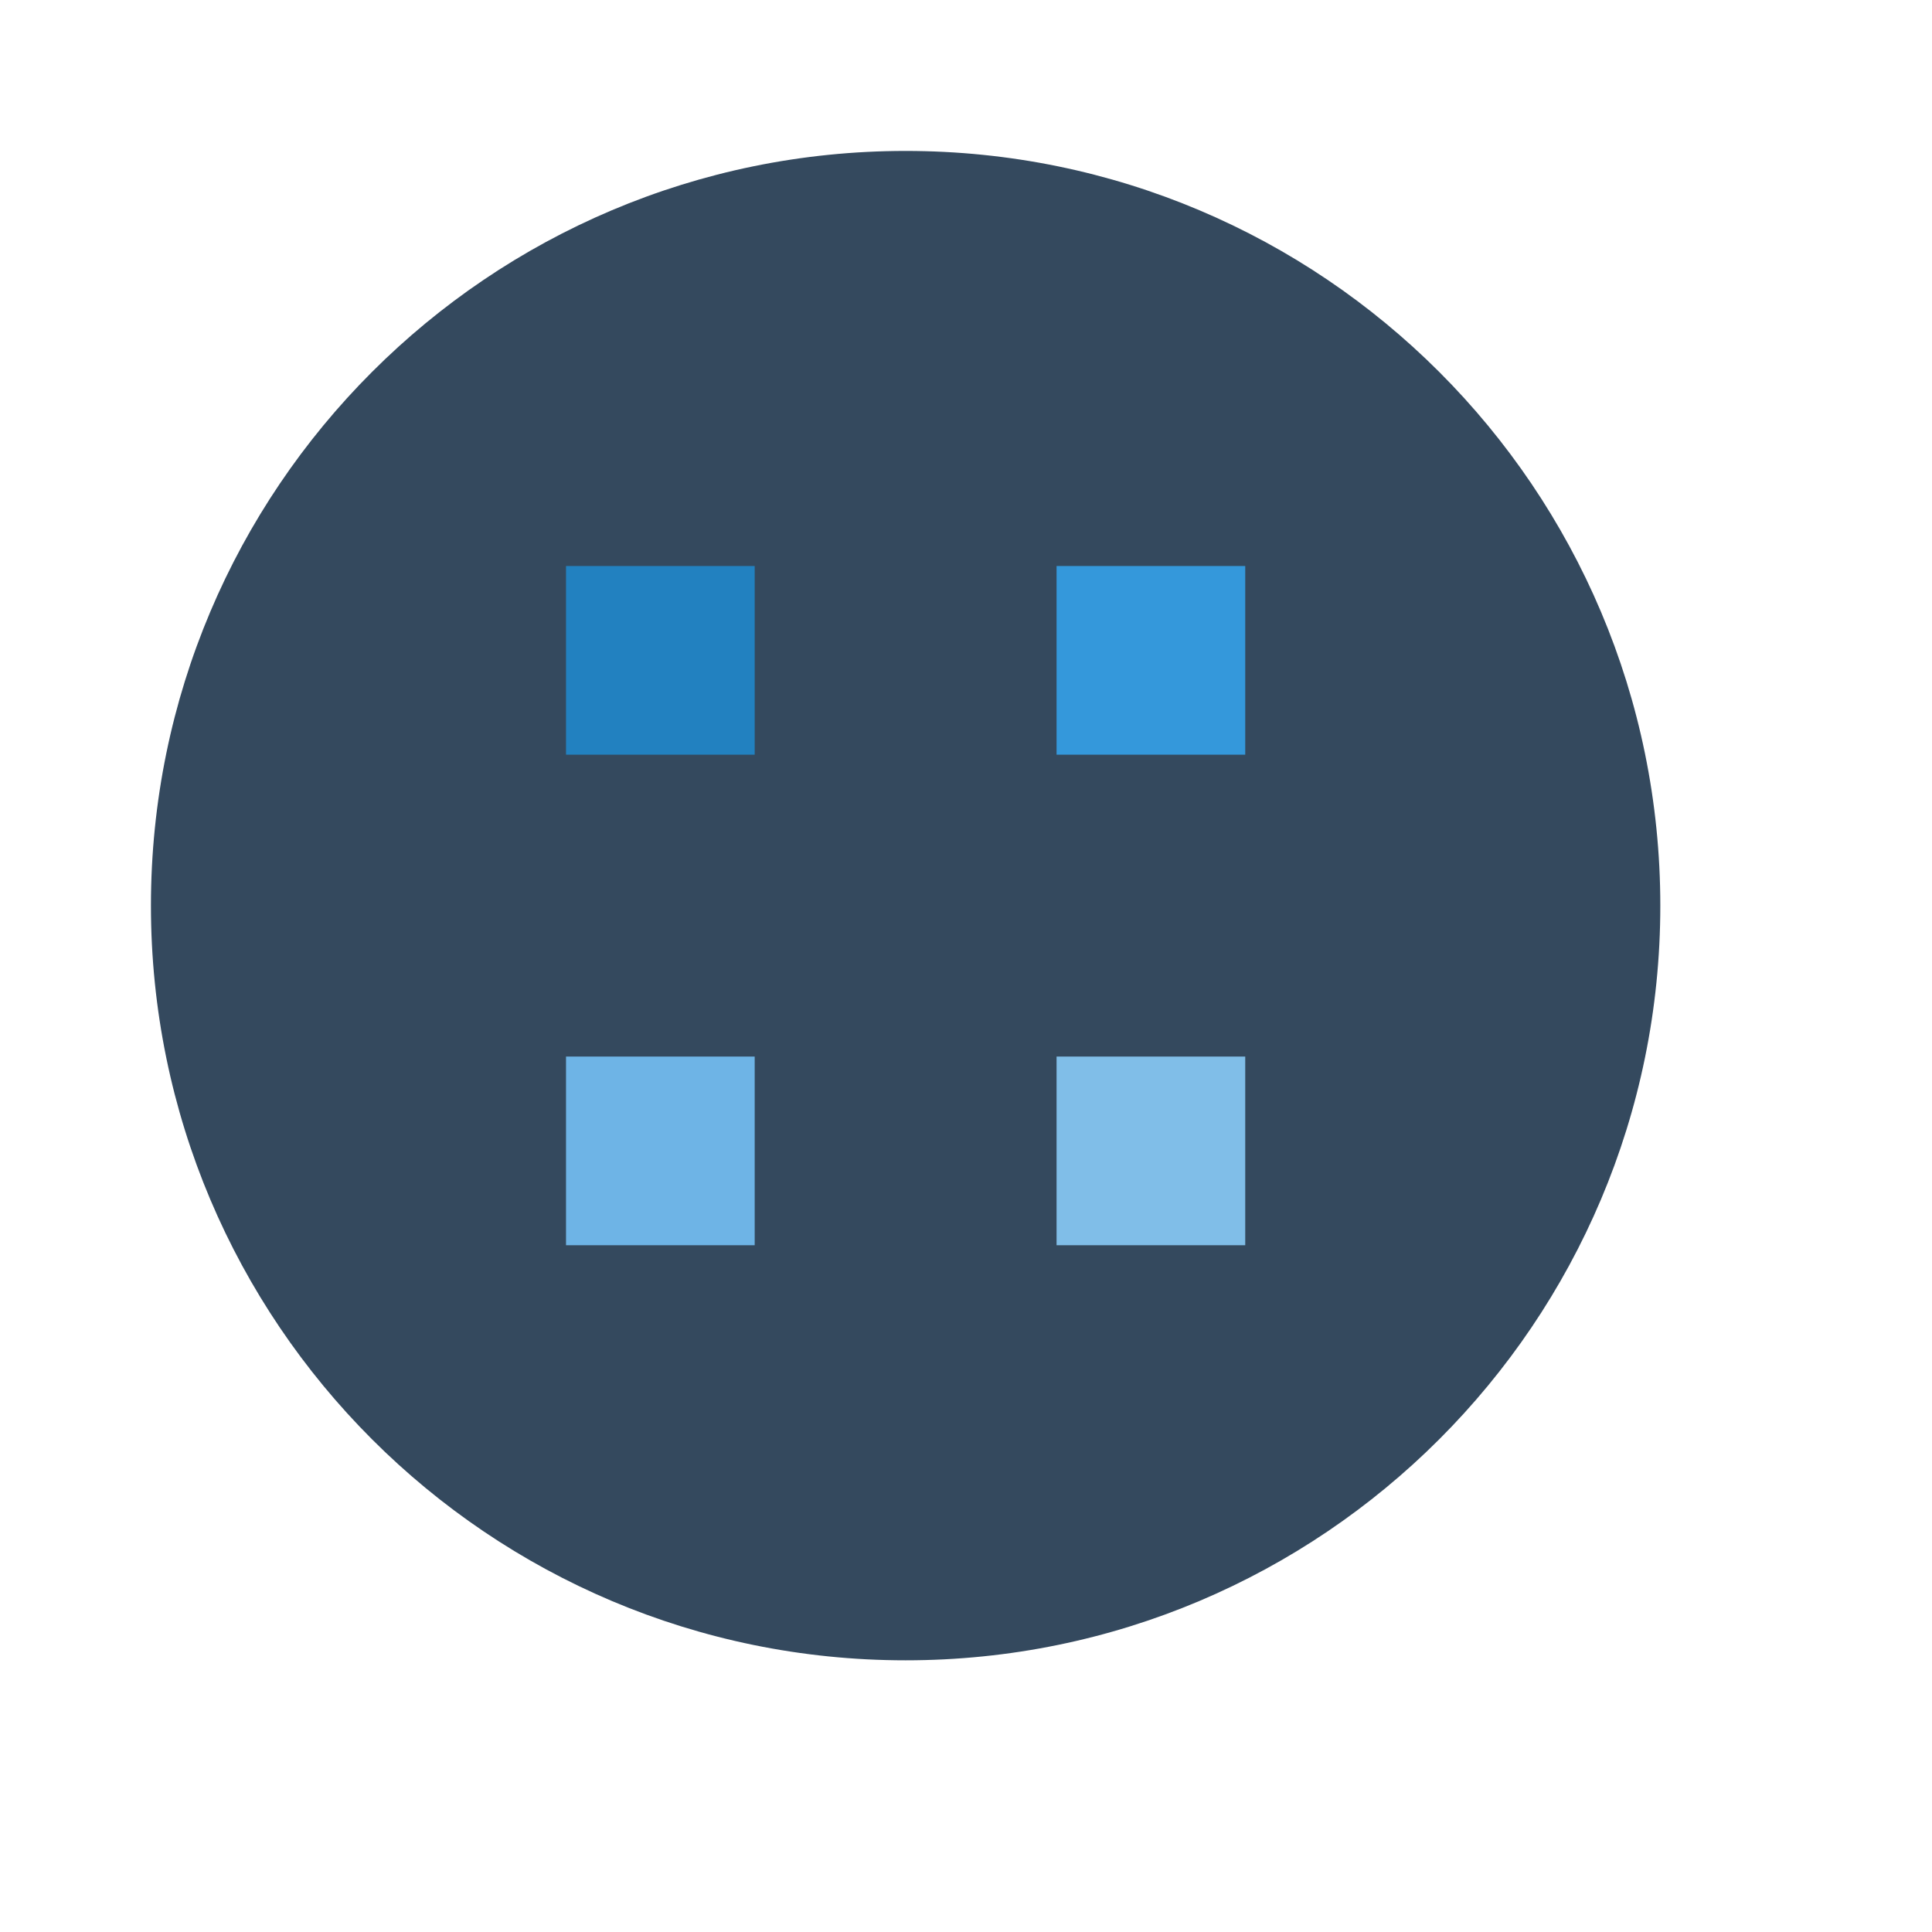
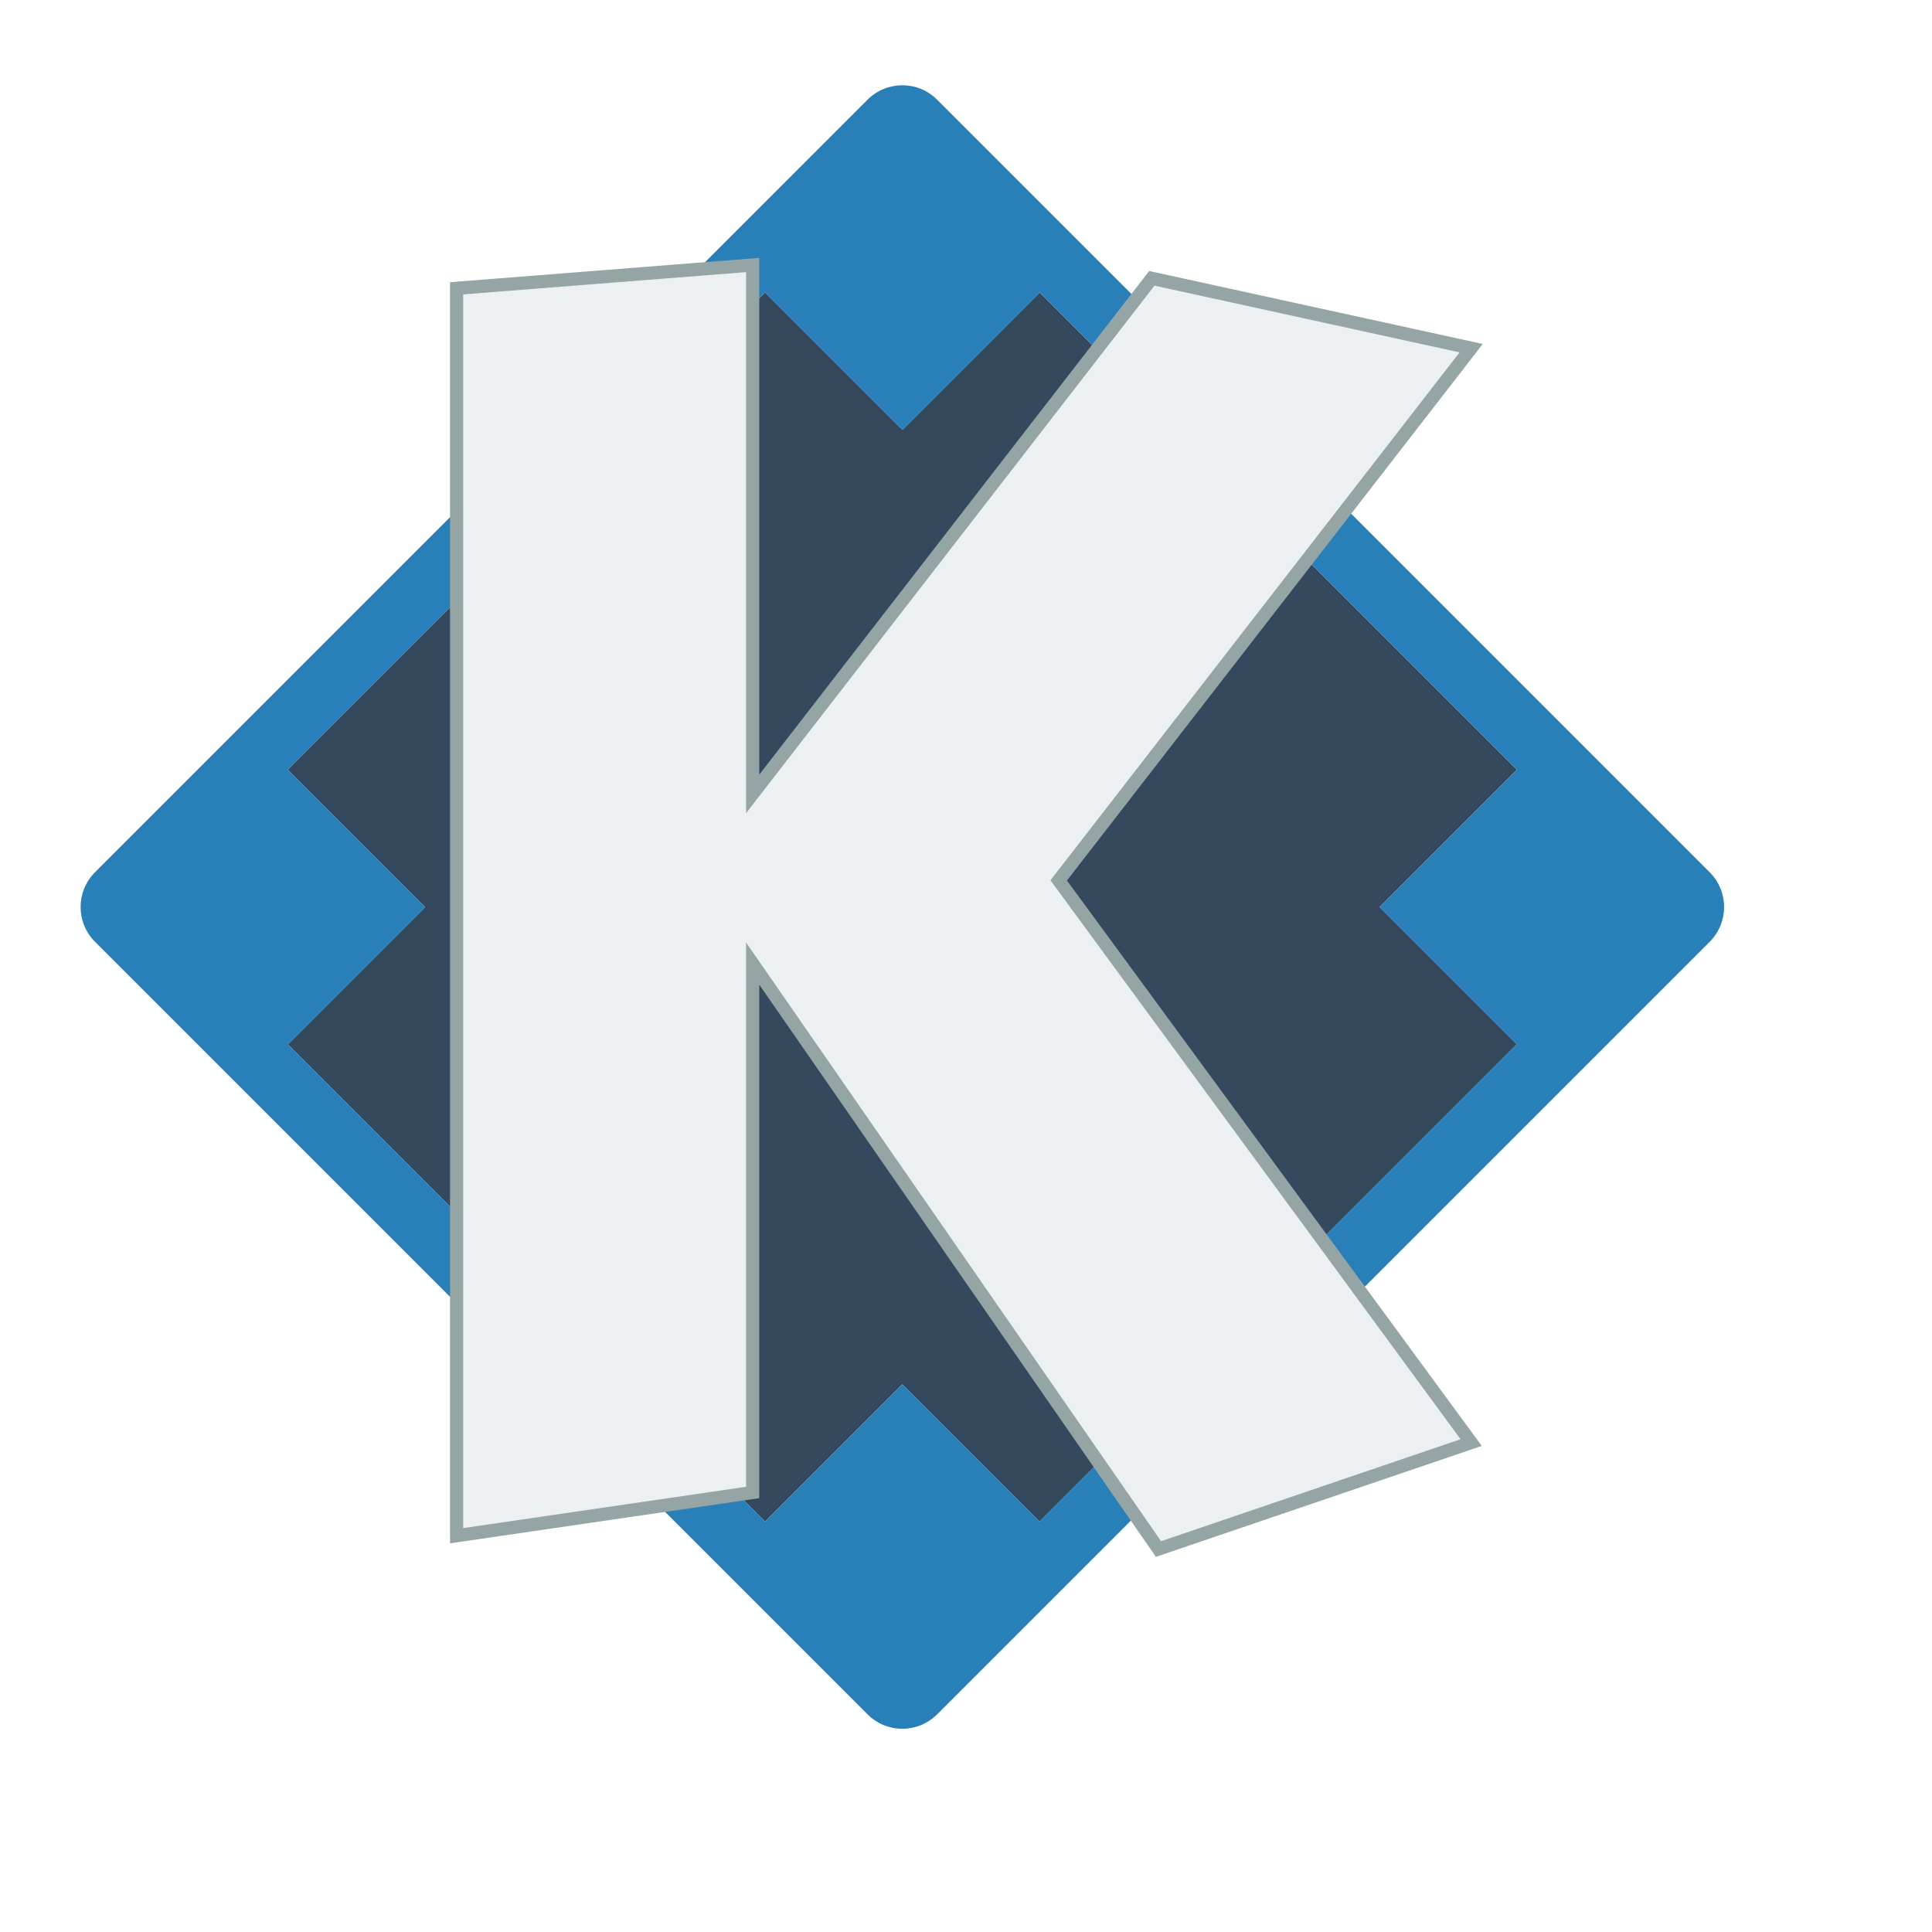
- <svg xmlns="http://www.w3.org/2000/svg" width="38.4pt" height="38.4pt" id="svg2" version="1.1">
+ <svg xmlns="http://www.w3.org/2000/svg" width="440pt" height="440pt" id="svg2" version="1.1">
  <defs id="defs4" />
-   <rect ry="20" y="4" x="4" height="40" width="40" id="rect3282" style="fill:#34495e;fill-opacity:1;fill-rule:evenodd;stroke:none" />
-   <rect style="fill:#3498db;fill-opacity:1;stroke:none" id="rect3305" width="5" height="5" x="-33" y="15" ry="0" transform="scale(-1,1)" />
-   <rect ry="0" y="28" x="28" height="5" width="5" id="rect3307" style="fill:#80bee8;fill-opacity:1;stroke:none" />
-   <rect ry="0" y="28" x="15" height="5" width="5" id="rect3313" style="fill:#6eb4e6;fill-opacity:1;stroke:none" />
-   <rect ry="0" y="15" x="-20" height="5" width="5" id="rect4129" style="fill:#2281c0;fill-opacity:1;stroke:none" transform="scale(-1,1)" />
+   <g id="layer6">
+     <path id="base01-7-8" transform="translate(87.3801, 88.7984)" fill="#34495e" d="M144.937 0L0 144.938L41.688 186.625L0 228.312L144.937 373.25L186.625 331.562L228.312 373.25L373.25 228.312L331.562 186.625L373.25 144.938L228.312 0L186.625 41.688Z" />
+   </g>
+   <g id="g2993">
+     <g id="layer5" transform="translate(23.8938, 25.2672)" fill="none">
+       <path id="base01-8" transform="translate(0.579235, 0.625)" fill="#2980b9" d="M249.532 0C245.698 0 241.876 1.468 238.938 4.406L4.407 238.938C-1.469 244.814 -1.469 254.249 4.407 260.125L238.938 494.656C244.814 500.532 254.25 500.532 260.126 494.656L494.657 260.125C500.533 254.249 500.533 244.814 494.657 238.938L260.126 4.406C257.188 1.468 253.366 0 249.532 0ZM207.845 62.906L249.532 104.594L291.22 62.906L436.157 207.844L394.47 249.531L436.157 291.219L291.22 436.156L249.532 394.469L207.845 436.156L62.907 291.219L104.595 249.531L62.907 207.844Z" />
+     </g>
+   </g>
+   <g id="layer4" />
+   <g id="layer3" />
+   <g id="layer7">
+     <path id="path4691" transform="translate(138.652, 80.4739)" fill="#ecf0f1" stroke="#95a5a6" stroke-width="4" stroke-linecap="butt" stroke-linejoin="miter" stroke-miterlimit="4" d="M0 7.071L89.899 0L89.899 160.606L211.111 4.04L308.081 25.253L182.828 186.869L308.081 357.576L213.131 389.899L89.899 212.121L89.899 372.727L0 385.859Z" />
+   </g>
</svg>
